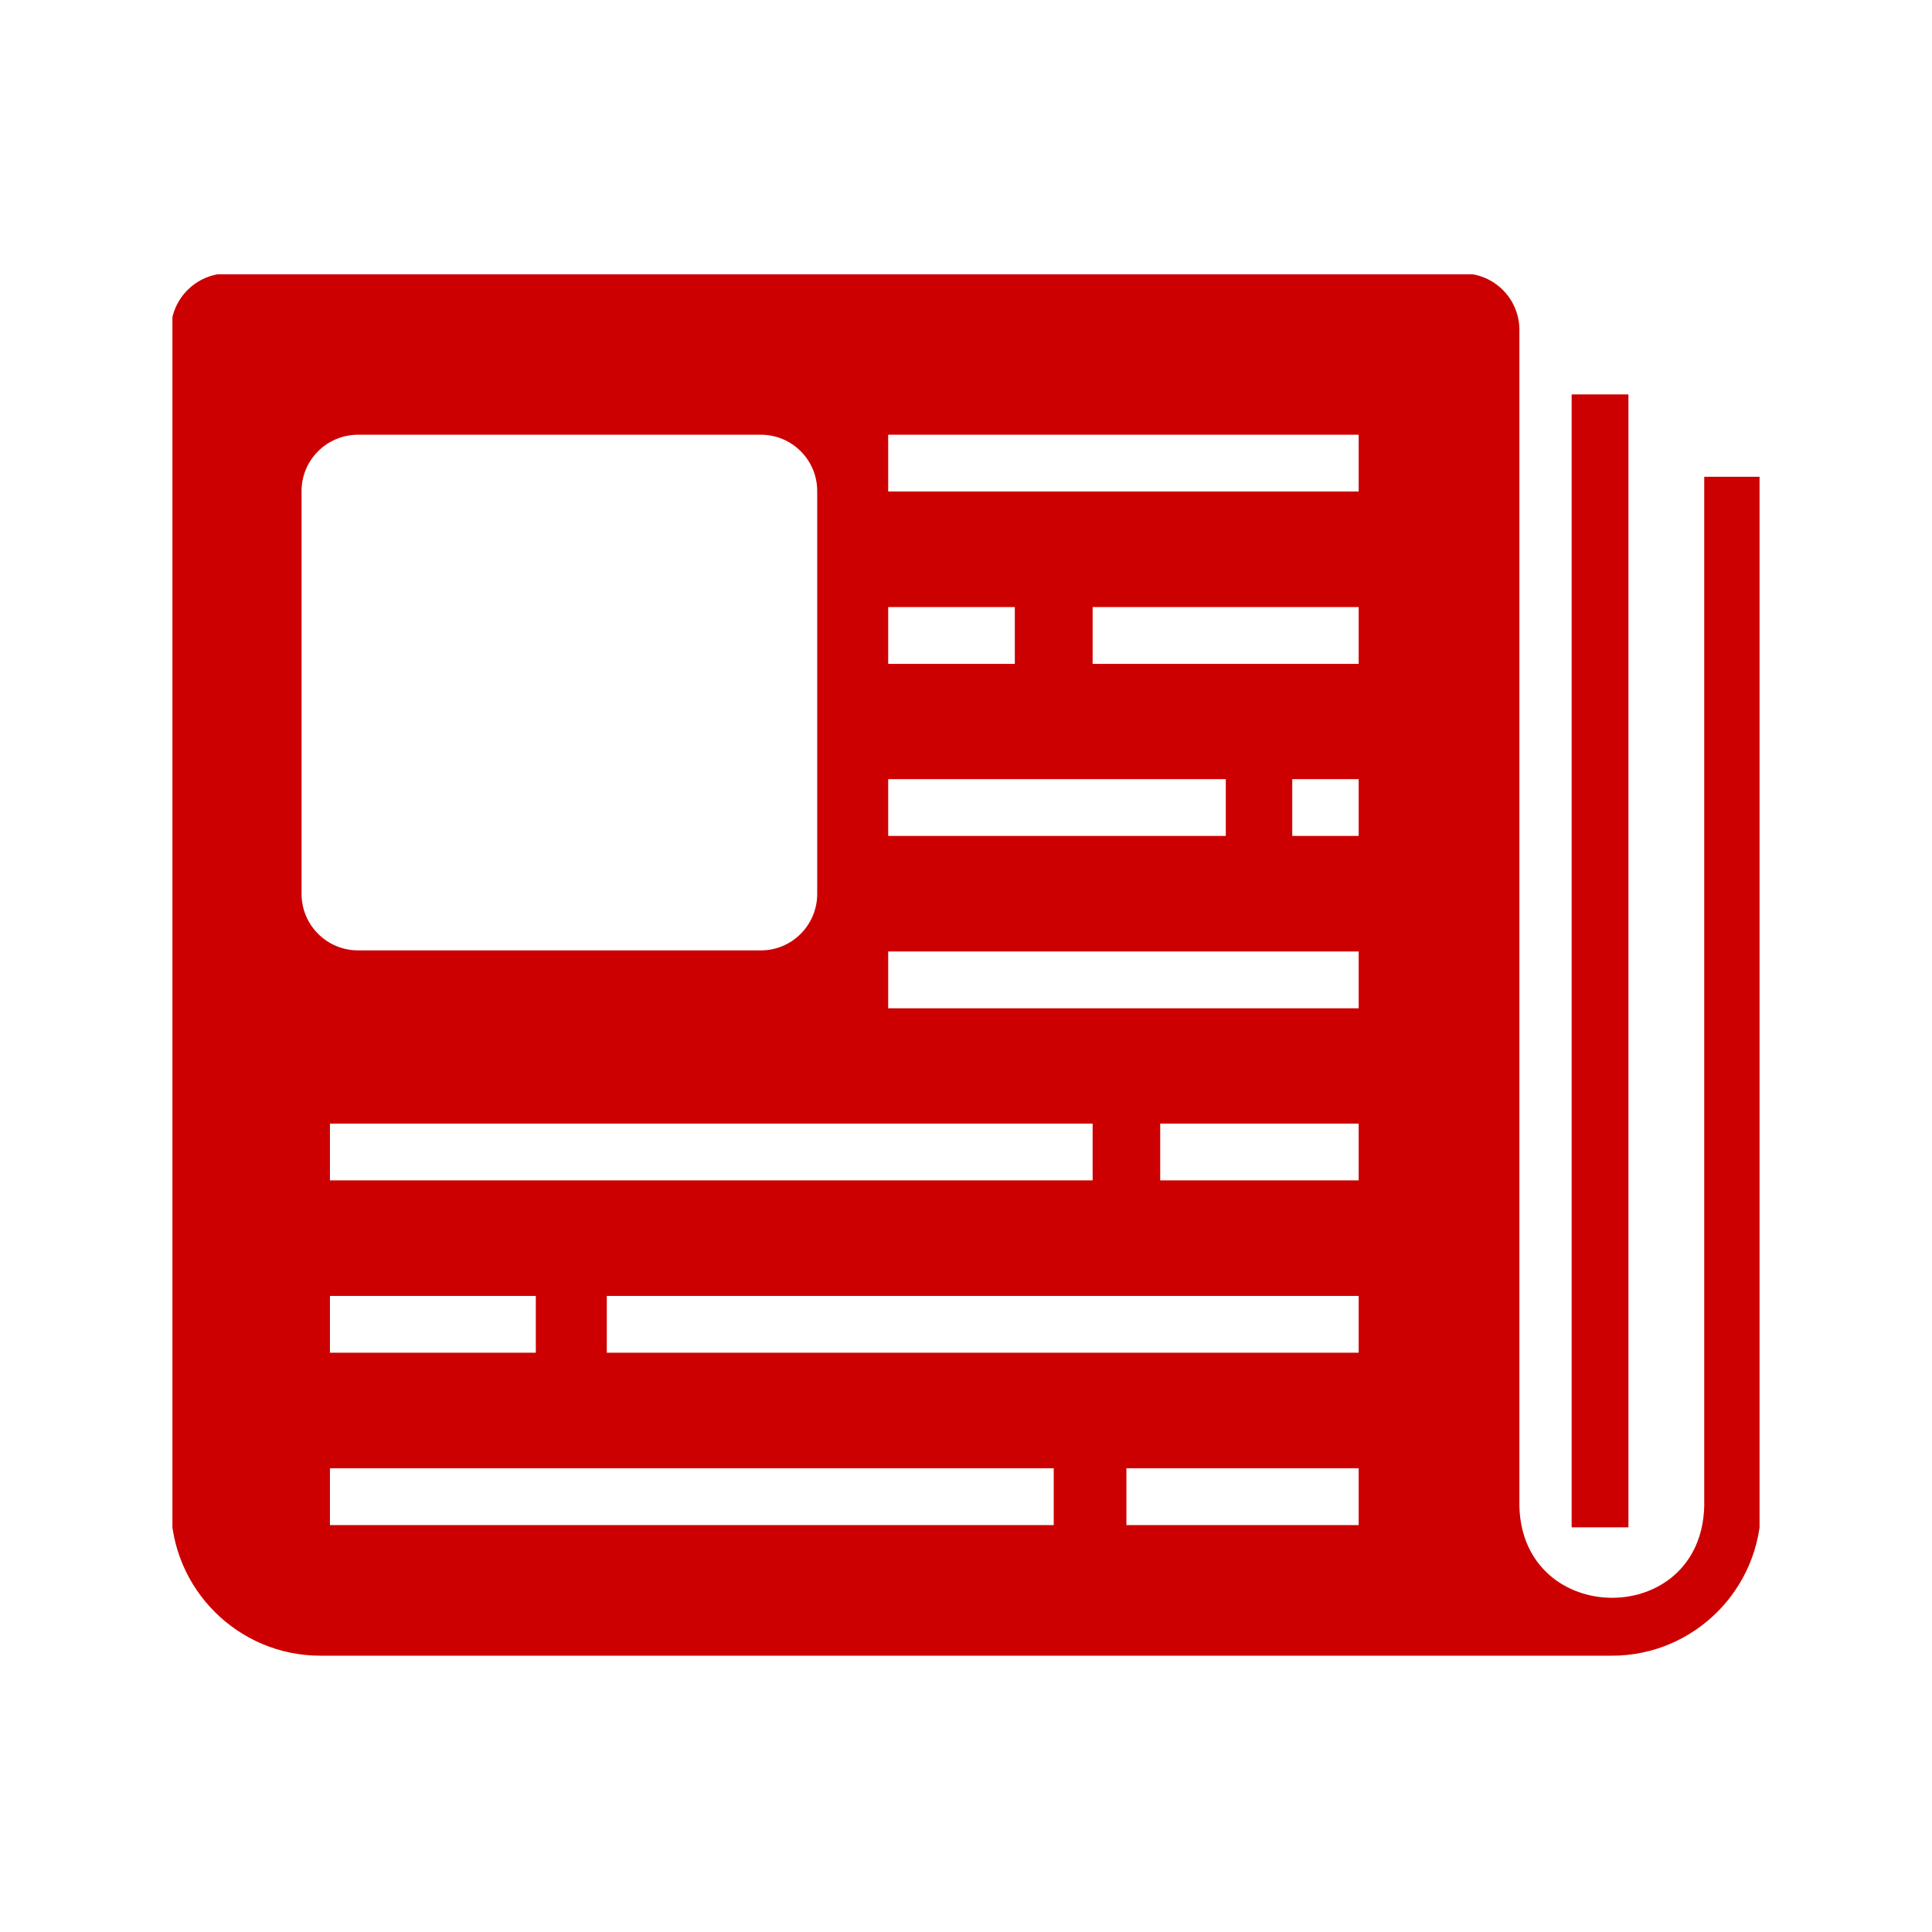
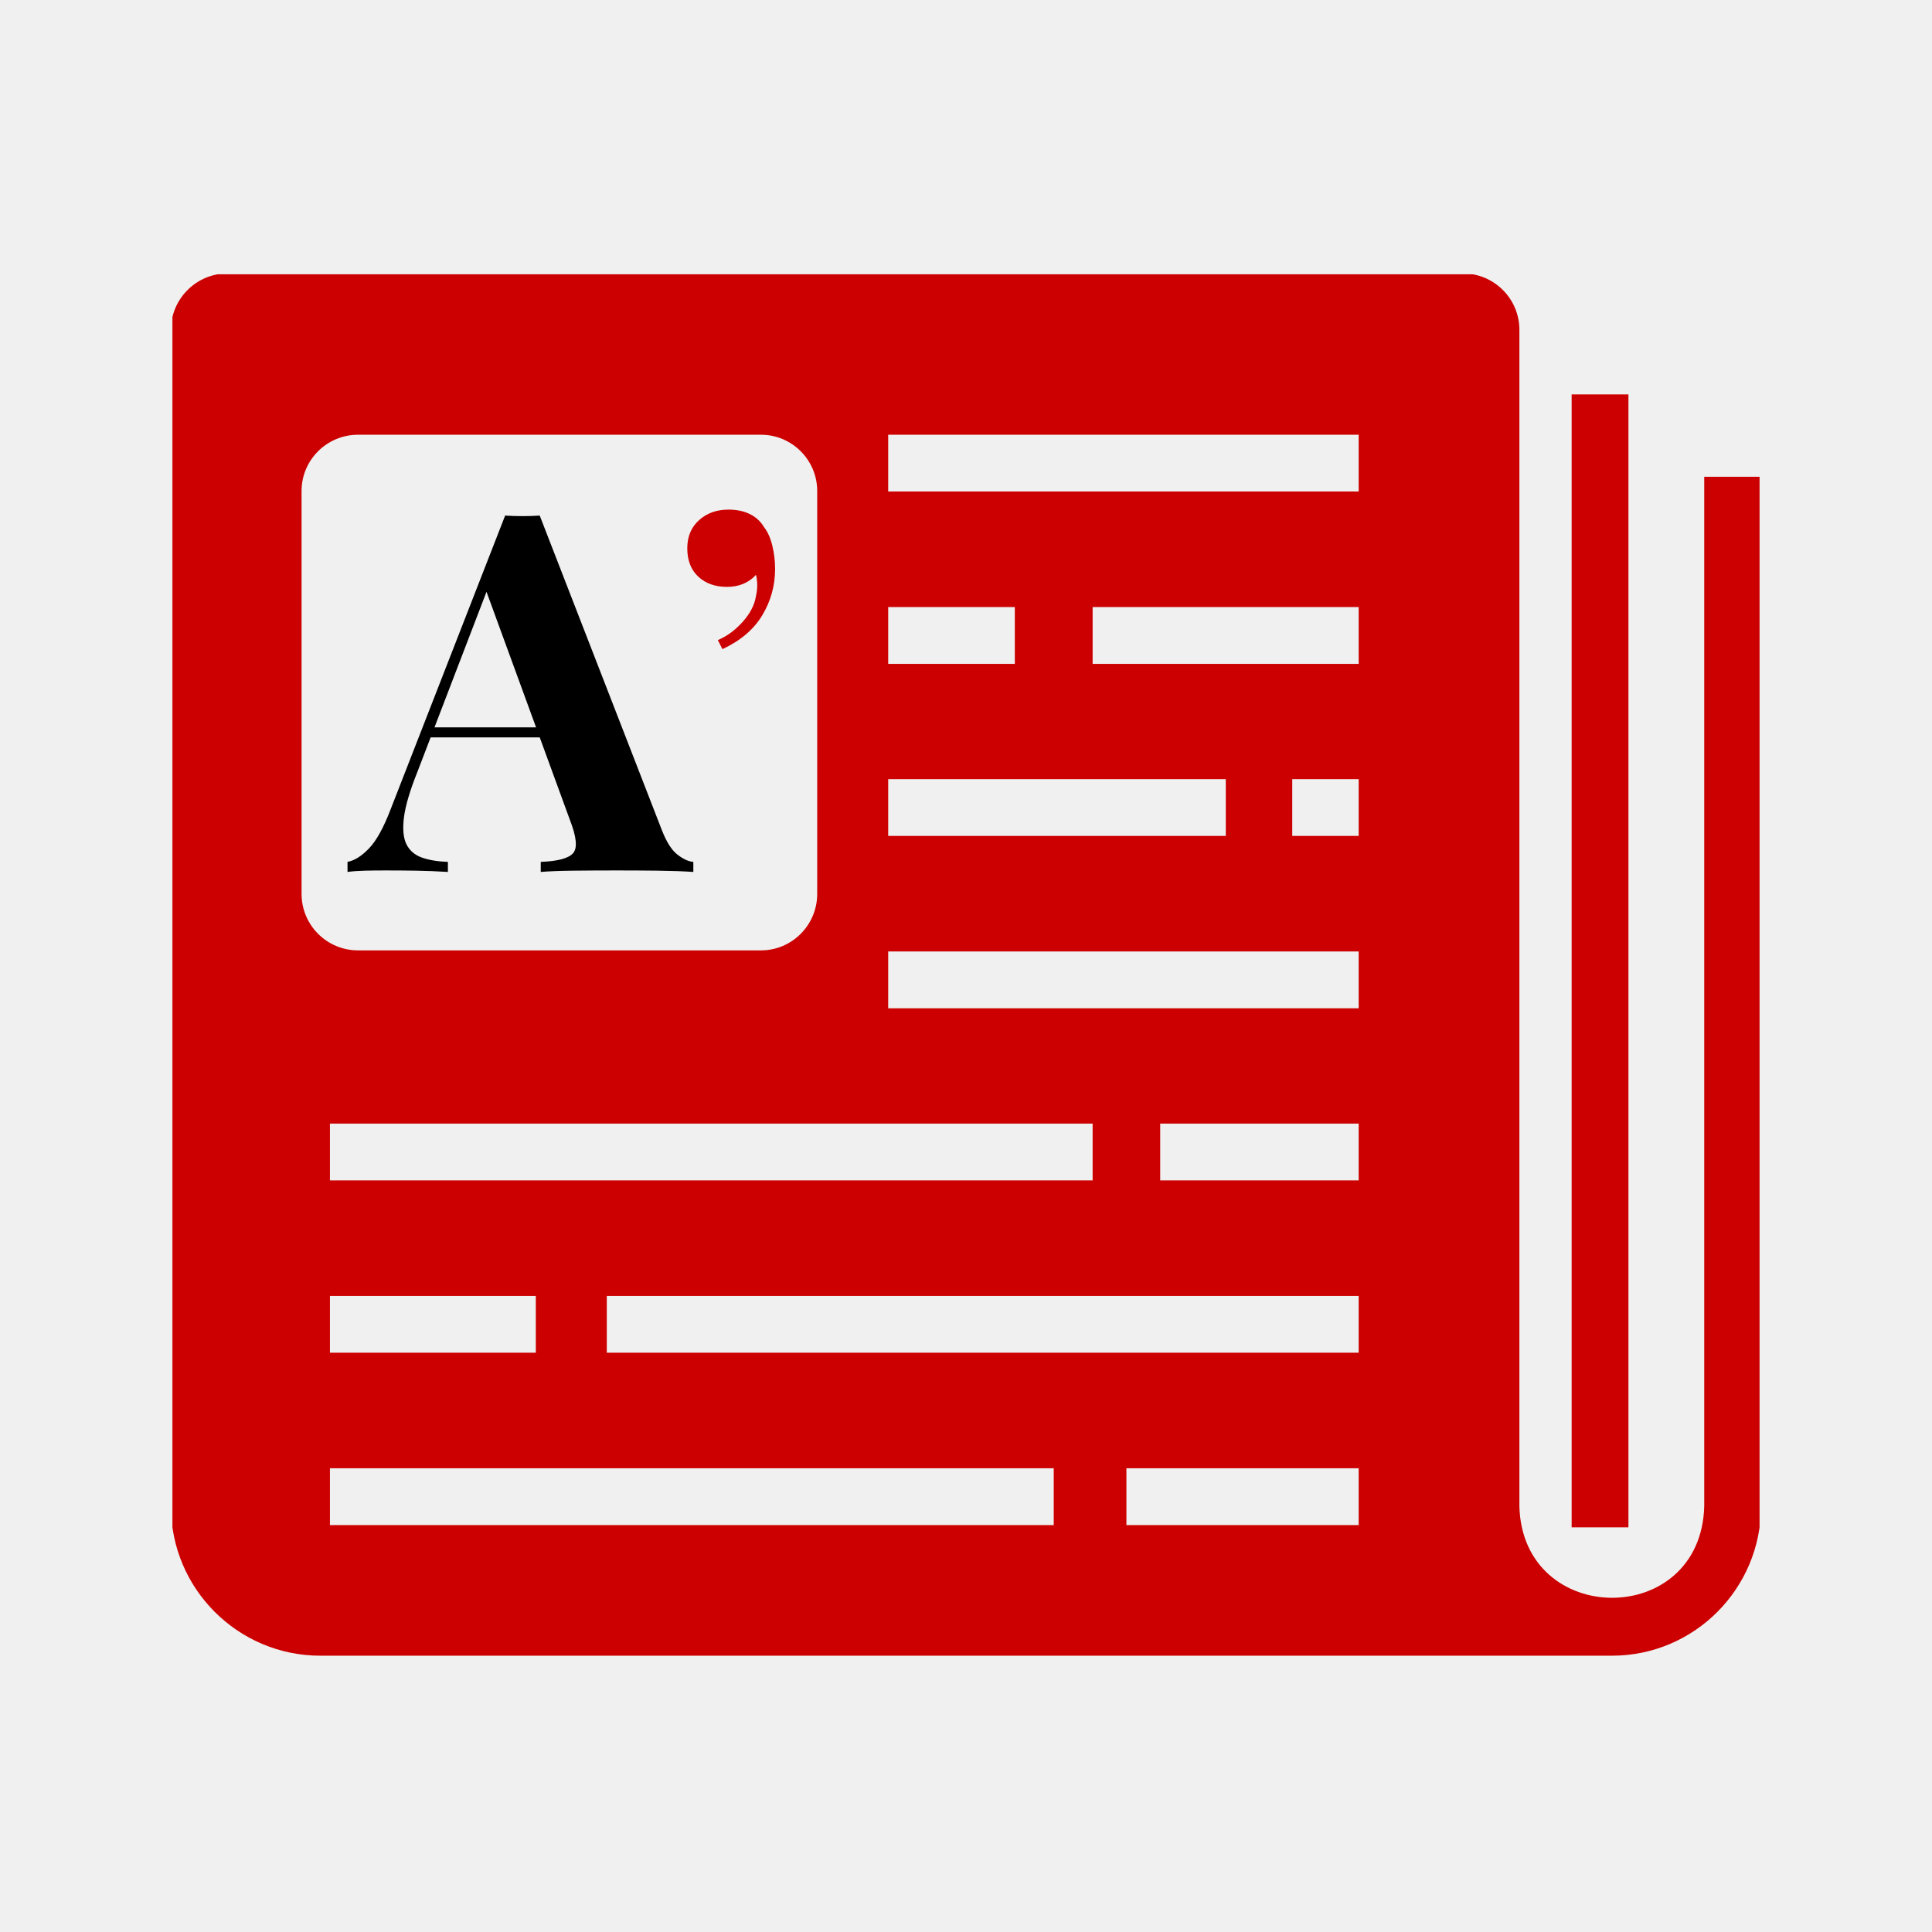
<svg xmlns="http://www.w3.org/2000/svg" width="512" zoomAndPan="magnify" viewBox="0 0 384 384" height="512" preserveAspectRatio="xMidYMid meet" version="1.0">
  <defs>
-     <clipPath id="a764b76a80">
+     <g />
+     <clipPath id="67d0858ad2">
      <path d="M 33.977 54.52 L 349.727 54.52 L 349.727 329.77 L 33.977 329.77 Z M 33.977 54.52 " clip-rule="nonzero" />
    </clipPath>
-     <clipPath id="80a0d182af">
+     <clipPath id="f35e18e5cf">
      <path d="M 1.27 0.52 L 316.727 0.52 L 316.727 275.77 L 1.27 275.77 Z M 1.27 0.52 " clip-rule="nonzero" />
    </clipPath>
-     <clipPath id="47aa4cb84c">
+     <clipPath id="a37b97afa4">
      <rect x="0" width="317" y="0" height="276" />
    </clipPath>
  </defs>
-   <rect x="-38.4" width="460.8" fill="#ffffff" y="-38.4" height="460.8" fill-opacity="1" />
-   <rect x="-38.4" width="460.8" fill="#ffffff" y="-38.4" height="460.8" fill-opacity="1" />
-   <g clip-path="url(#a764b76a80)">
+   <g clip-path="url(#67d0858ad2)">
    <g transform="matrix(1, 0, 0, 1, 33, 54)">
-       <g clip-path="url(#47aa4cb84c)">
-         <g clip-path="url(#80a0d182af)">
+       <g clip-path="url(#a37b97afa4)">
+         <g clip-path="url(#f35e18e5cf)">
          <path fill="#cc0000" d="M 12.207 0.348 L 257.762 0.348 C 263.969 0.348 268.992 5.371 268.992 11.578 L 268.992 245.395 C 269.613 269.492 305.055 269.777 305.73 245.395 C 305.73 245.395 305.73 40.758 305.73 40.758 L 317.02 40.758 L 317.02 245.395 C 317.02 261.762 303.758 275.082 287.391 275.082 L 30.66 275.082 C 14.293 275.082 0.977 261.762 0.977 245.395 L 0.977 11.578 C 0.977 5.371 6.055 0.348 12.207 0.348 Z M 26.938 123.664 C 26.938 129.871 31.961 134.895 38.168 134.895 L 118.25 134.895 C 124.402 134.895 129.426 129.871 129.426 123.664 L 129.426 43.578 C 129.426 37.43 124.402 32.406 118.25 32.406 L 38.168 32.406 C 31.961 32.406 26.938 37.43 26.938 43.578 Z M 168.703 77.949 L 168.703 66.66 L 143.535 66.66 L 143.535 77.949 Z M 143.535 100.863 L 143.535 112.148 L 210.637 112.148 L 210.637 100.863 Z M 237.047 43.691 L 237.047 32.406 L 143.535 32.406 L 143.535 43.691 Z M 184.168 66.66 L 184.168 77.949 L 237.047 77.949 L 237.047 66.66 Z M 223.844 100.863 L 223.844 112.148 L 237.047 112.148 L 237.047 100.863 Z M 143.535 135.117 L 143.535 146.406 L 237.047 146.406 L 237.047 135.117 Z M 197.598 169.32 L 197.598 180.605 L 237.047 180.605 L 237.047 169.32 Z M 87.605 203.574 L 87.605 214.863 L 237.047 214.863 L 237.047 203.574 Z M 32.578 237.832 L 32.578 249.121 L 176.438 249.121 L 176.438 237.832 Z M 73.496 214.863 L 73.496 203.574 L 32.578 203.574 L 32.578 214.863 Z M 190.883 237.832 L 190.883 249.121 L 237.047 249.121 L 237.047 237.832 Z M 32.578 180.605 L 184.168 180.605 L 184.168 169.32 L 32.578 169.32 Z M 32.578 180.605 " fill-opacity="1" fill-rule="nonzero" />
        </g>
        <path fill="#cc0000" d="M 290.664 24.391 L 279.375 24.391 L 279.375 249.57 L 290.664 249.57 Z M 290.664 24.391 " fill-opacity="1" fill-rule="nonzero" />
      </g>
    </g>
  </g>
+   <g fill="#000000" fill-opacity="1">
+     <g transform="translate(70.57131, 173.3032)">
+       <g>
+         <path d="M 36.703 -70.828 L 60.953 -8.375 C 61.879 -5.977 62.922 -4.332 64.078 -3.438 C 65.242 -2.539 66.297 -2.062 67.234 -2 L 67.234 0 C 65.234 -0.133 62.883 -0.219 60.188 -0.25 C 57.5 -0.281 54.789 -0.297 52.062 -0.297 C 49.008 -0.297 46.117 -0.281 43.391 -0.25 C 40.66 -0.219 38.5 -0.133 36.906 0 L 36.906 -2 C 40.301 -2.125 42.445 -2.703 43.344 -3.734 C 44.238 -4.766 44.02 -6.977 42.688 -10.375 L 25.734 -56.75 L 27.531 -59.344 L 12.375 -19.844 C 10.906 -16.188 10.02 -13.191 9.719 -10.859 C 9.426 -8.535 9.594 -6.742 10.219 -5.484 C 10.852 -4.223 11.883 -3.344 13.312 -2.844 C 14.75 -2.344 16.461 -2.062 18.453 -2 L 18.453 0 C 16.254 -0.133 14.156 -0.219 12.156 -0.25 C 10.164 -0.281 8.141 -0.297 6.078 -0.297 C 4.617 -0.297 3.238 -0.281 1.938 -0.25 C 0.645 -0.219 -0.5 -0.133 -1.5 0 L -1.5 -2 C -0.102 -2.258 1.32 -3.156 2.781 -4.688 C 4.25 -6.219 5.68 -8.812 7.078 -12.469 L 29.828 -70.828 C 30.891 -70.754 32.035 -70.719 33.266 -70.719 C 34.492 -70.719 35.641 -70.754 36.703 -70.828 Z M 43.688 -28.734 L 43.688 -26.734 L 13.969 -26.734 L 14.969 -28.734 Z M 43.688 -28.734 " />
+       </g>
+     </g>
+   </g>
+   <g fill="#cc0000" fill-opacity="1">
+     <g transform="translate(132.9151, 173.3032)">
+       <g>
+         <path d="M 11.859 -72.016 C 13.523 -72.016 14.957 -71.711 16.156 -71.109 C 17.352 -70.516 18.285 -69.648 18.953 -68.516 C 19.68 -67.586 20.227 -66.359 20.594 -64.828 C 20.957 -63.297 21.141 -61.766 21.141 -60.234 C 21.141 -56.91 20.289 -53.836 18.594 -51.016 C 16.895 -48.191 14.254 -45.945 10.672 -44.281 L 9.766 -46.078 C 11.629 -46.879 13.289 -48.109 14.75 -49.766 C 16.219 -51.43 17.082 -53.129 17.344 -54.859 C 17.676 -56.316 17.676 -57.711 17.344 -59.047 C 15.883 -57.453 13.957 -56.656 11.562 -56.656 C 9.238 -56.656 7.344 -57.332 5.875 -58.688 C 4.414 -60.051 3.688 -61.93 3.688 -64.328 C 3.688 -66.66 4.469 -68.523 6.031 -69.922 C 7.594 -71.316 9.535 -72.016 11.859 -72.016 Z M 11.859 -72.016 " />
+       </g>
+     </g>
+   </g>
</svg>
